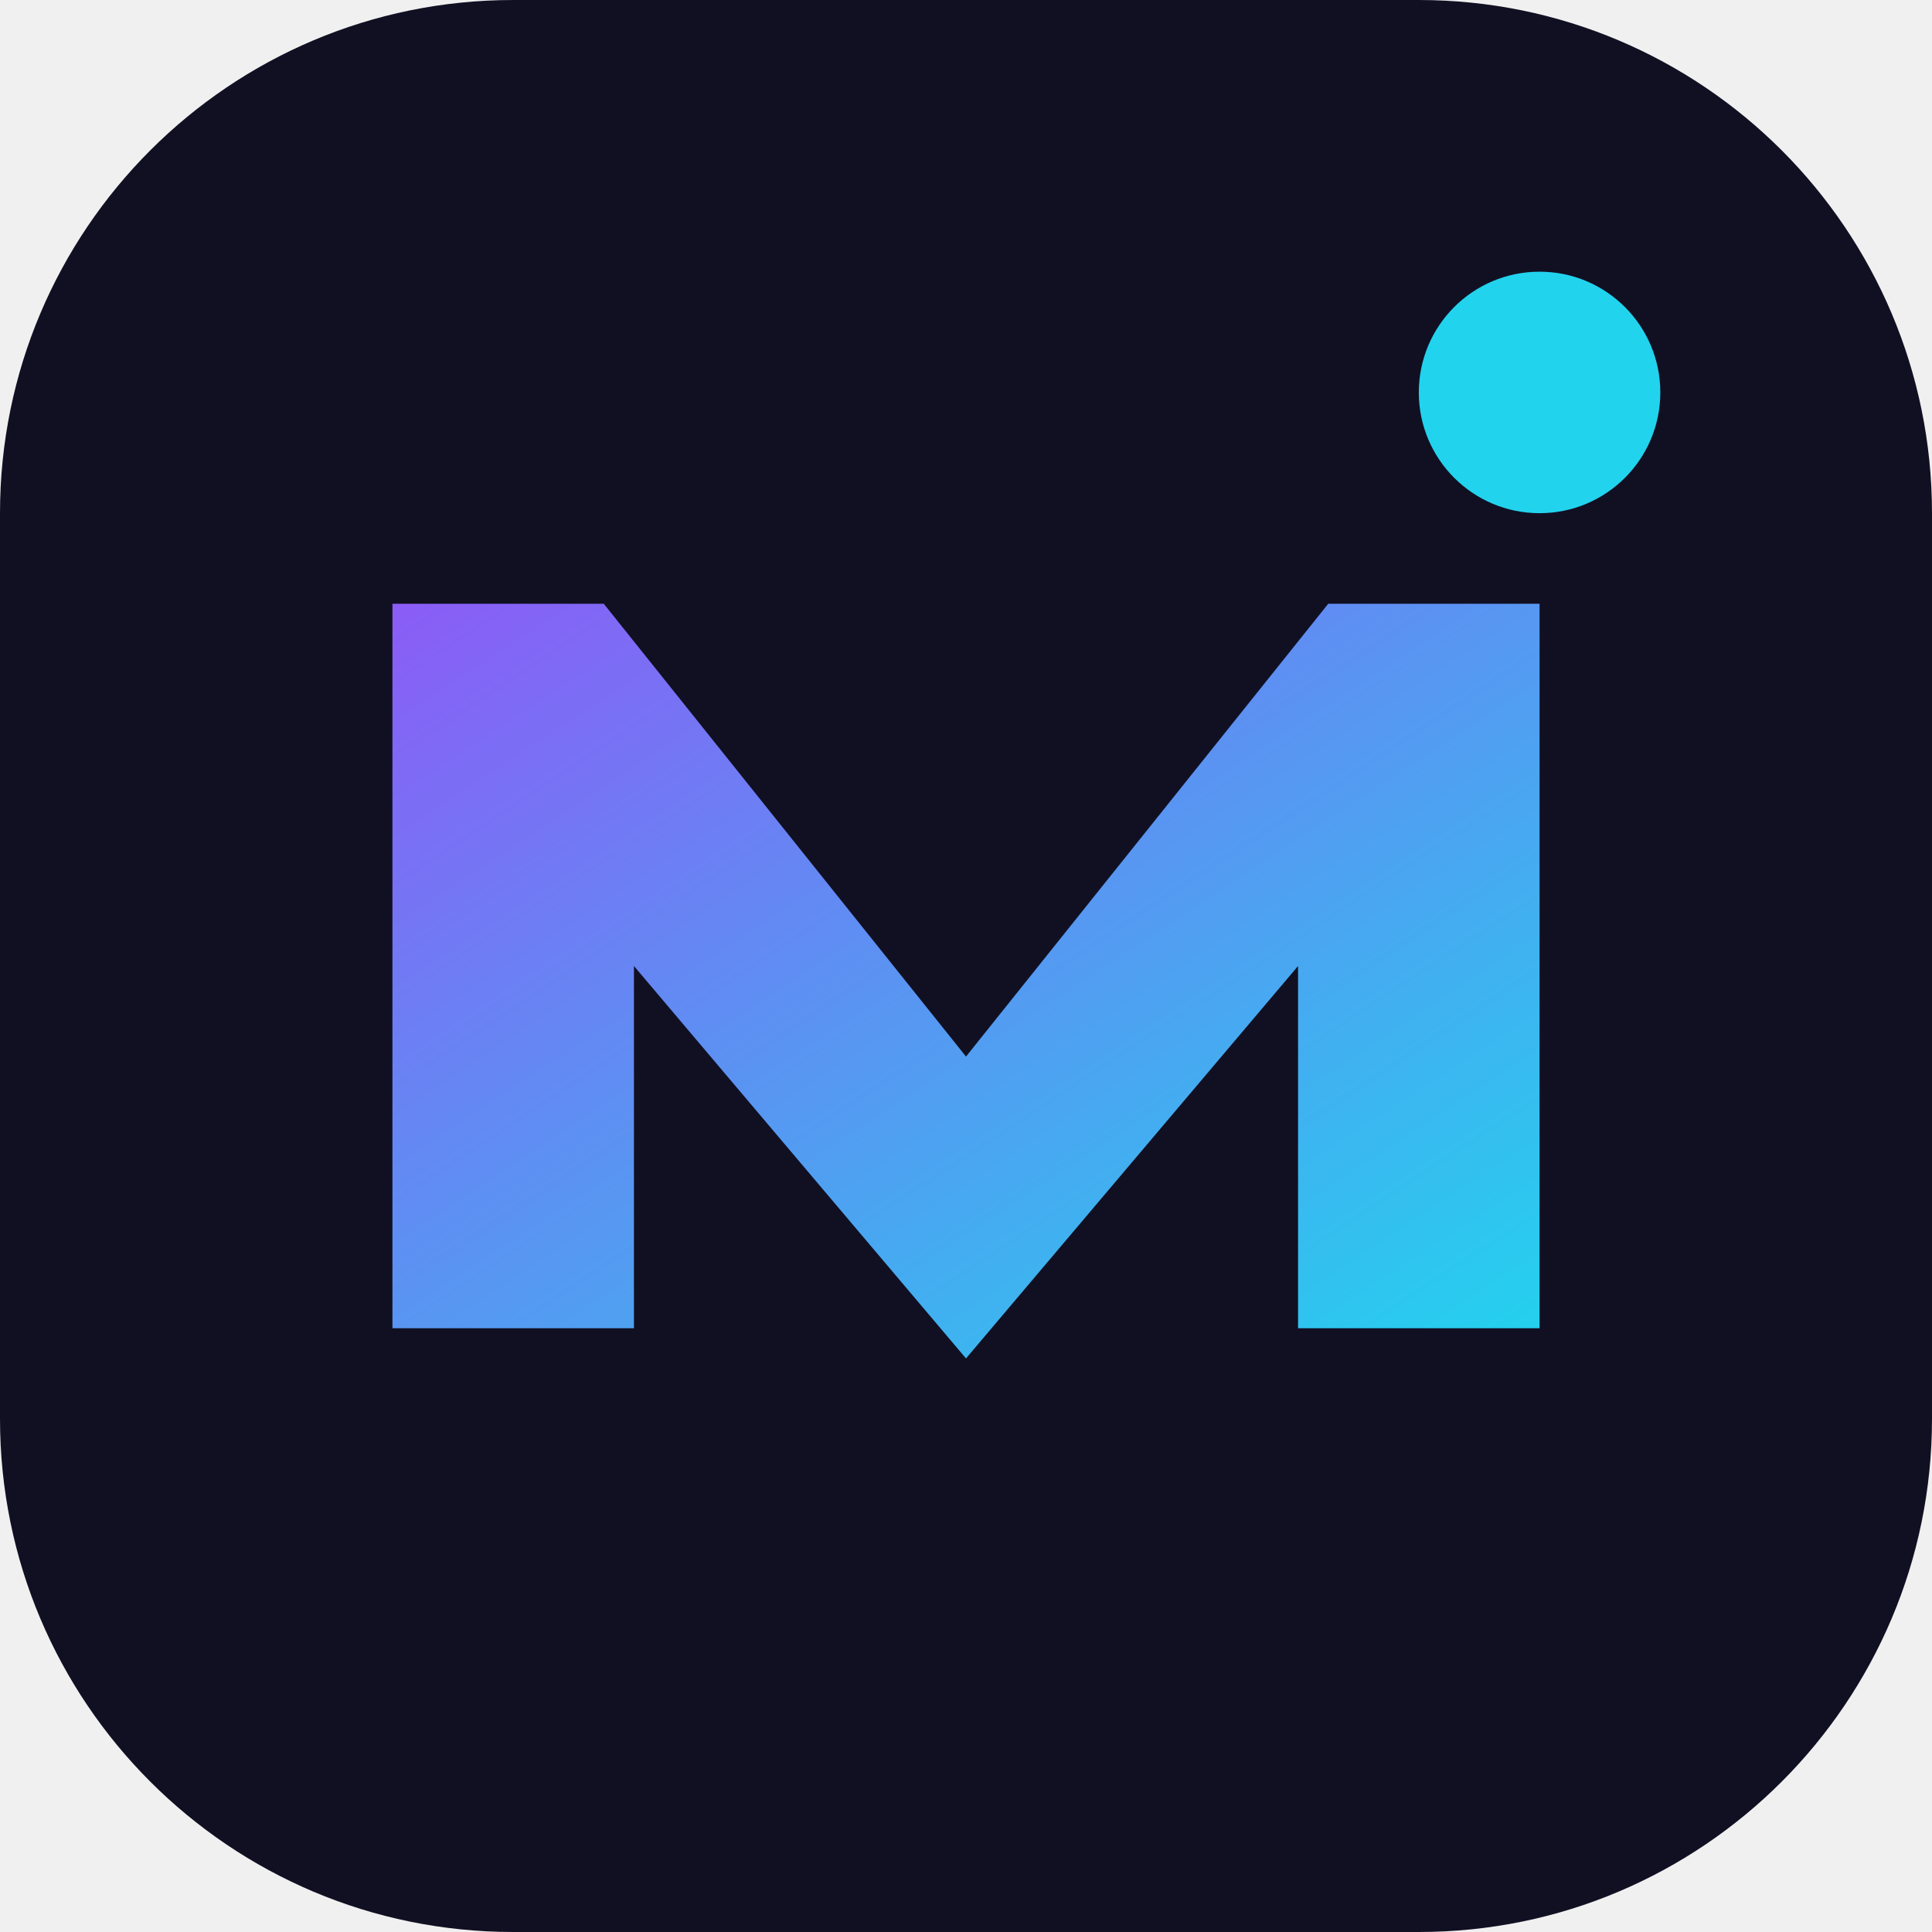
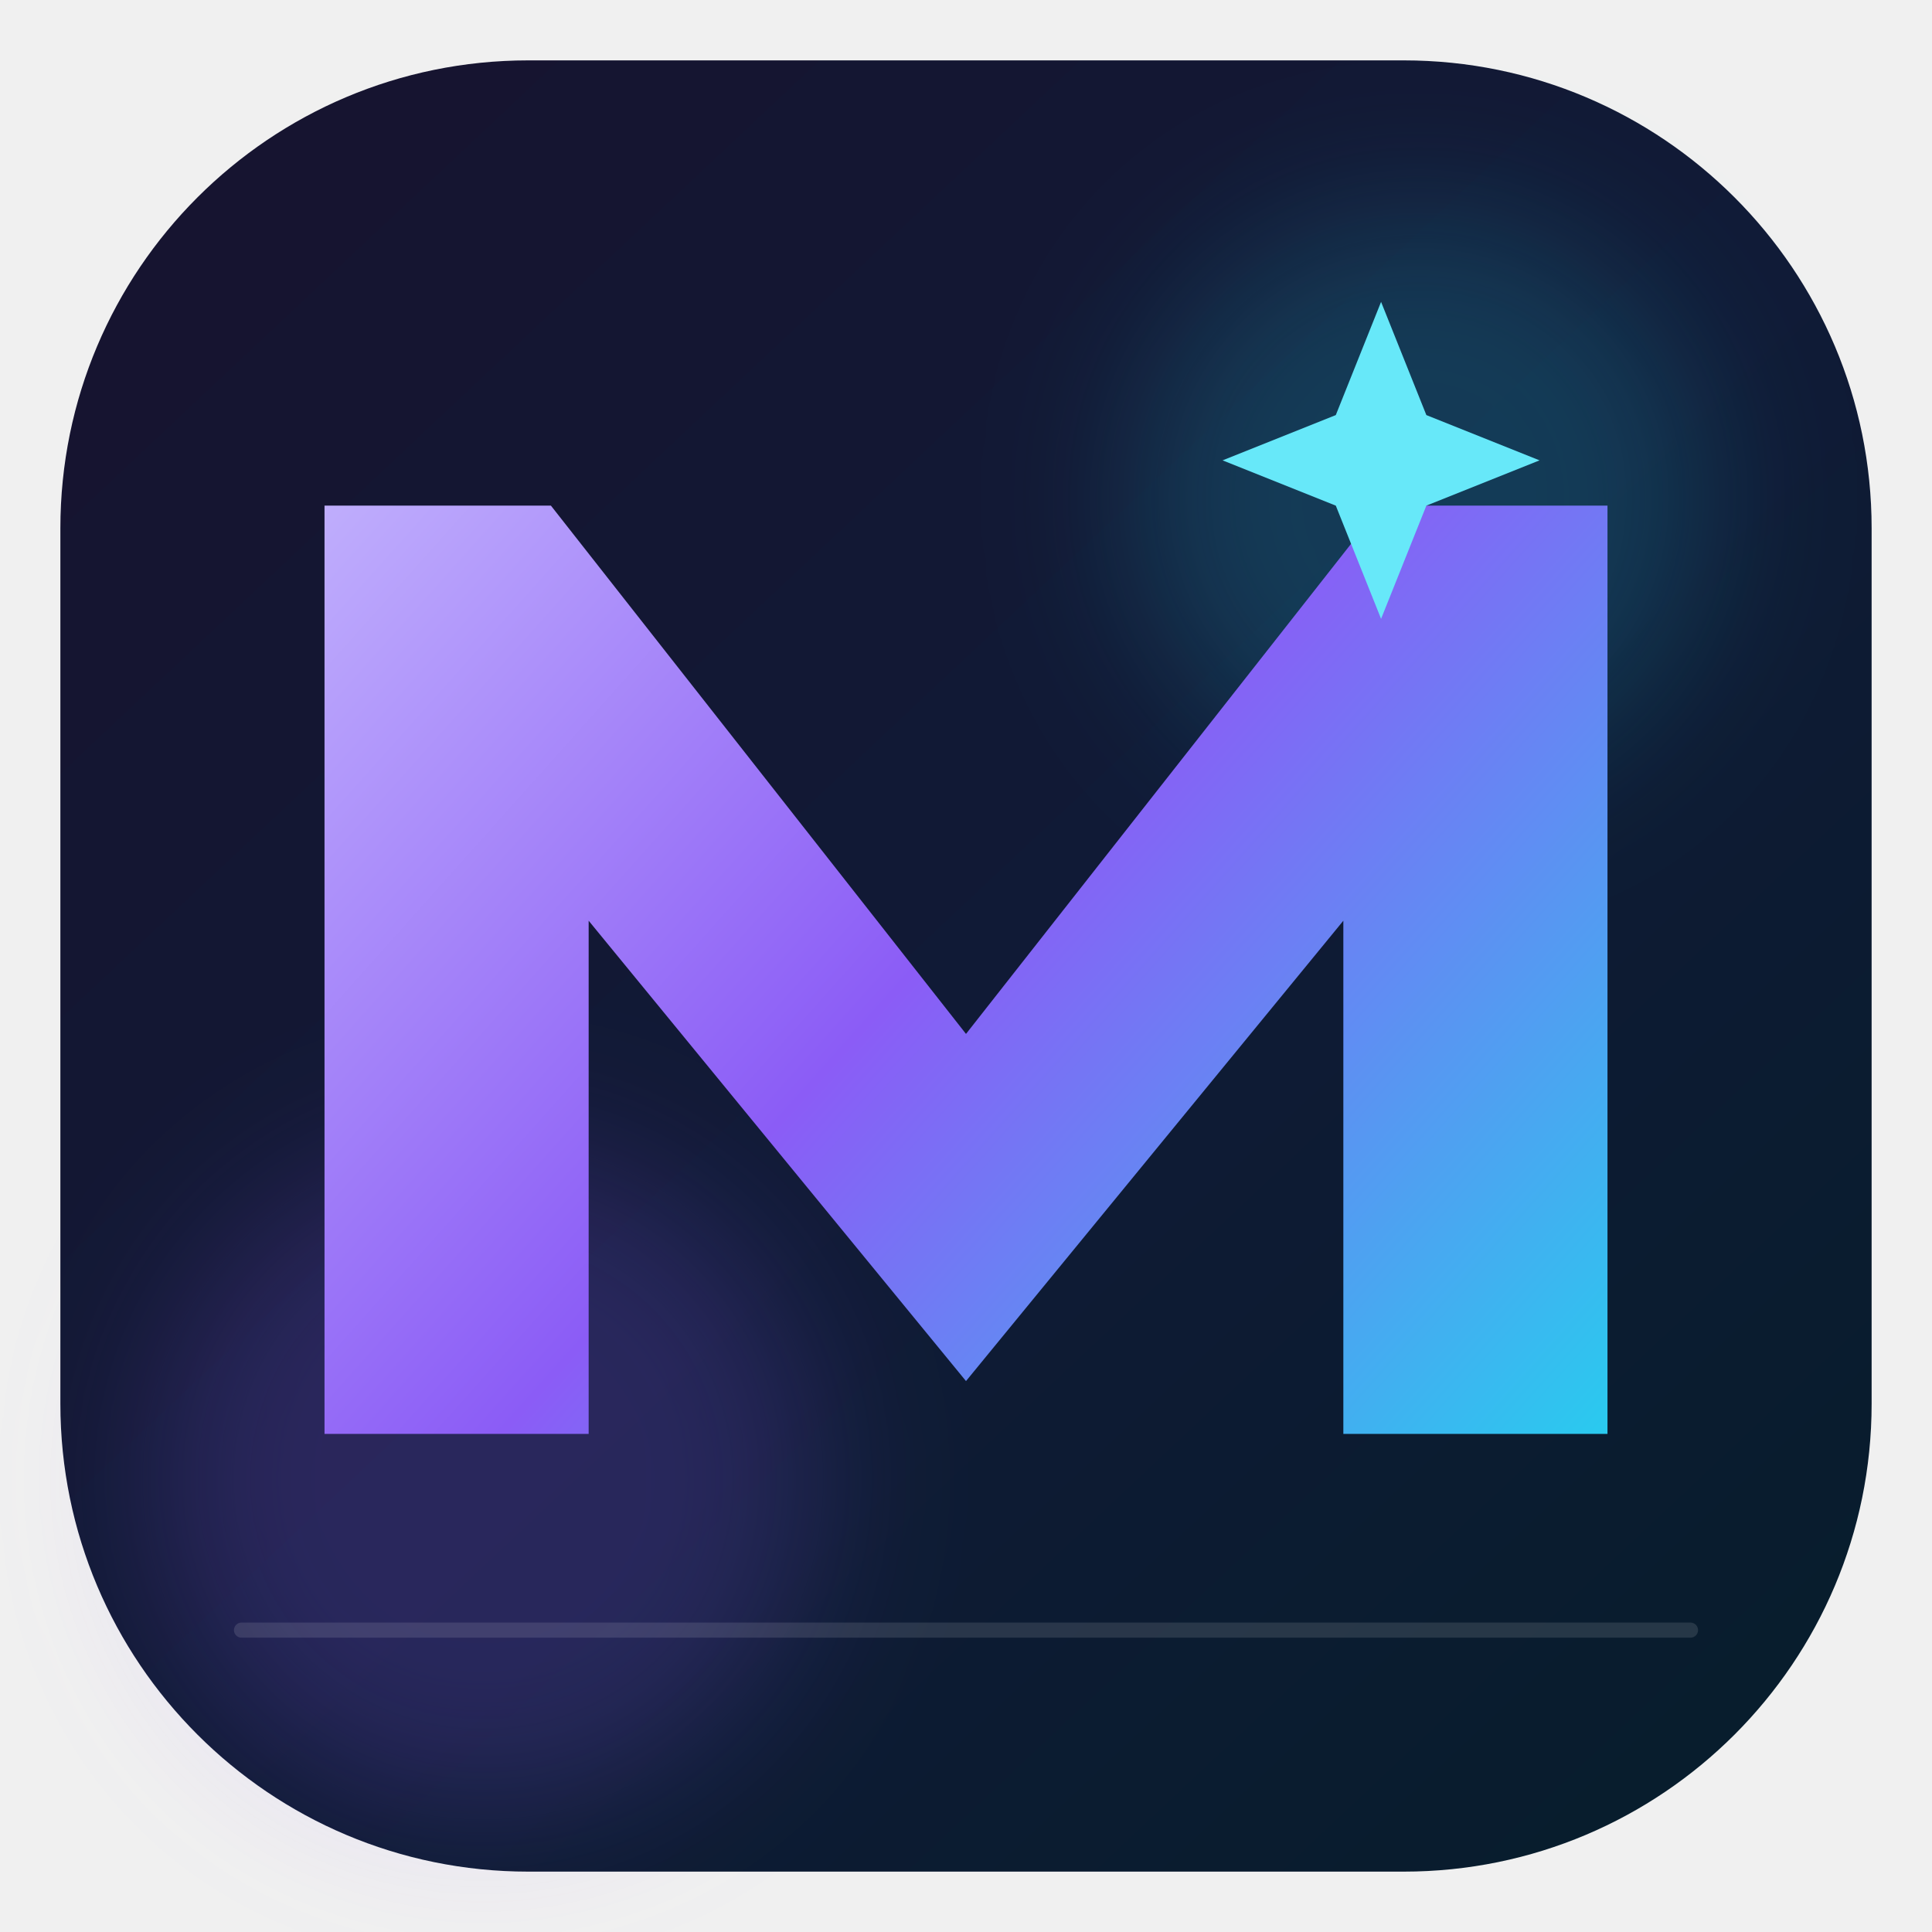
- <svg xmlns="http://www.w3.org/2000/svg" viewBox="0 0 64 64">
+ <svg xmlns="http://www.w3.org/2000/svg" viewBox="0 0 256 256">
  <defs>
-     <linearGradient id="g" x1="0" y1="0" x2="1" y2="1">
-       <stop stop-color="#8b5cf6" />
+     <linearGradient id="bg" x1="18" y1="12" x2="236" y2="244" gradientUnits="userSpaceOnUse">
+       <stop stop-color="#17132f" />
+       <stop offset=".52" stop-color="#101a36" />
+       <stop offset="1" stop-color="#071d2c" />
+     </linearGradient>
+     <linearGradient id="mark" x1="42" y1="54" x2="211" y2="205" gradientUnits="userSpaceOnUse">
+       <stop stop-color="#c4b5fd" />
+       <stop offset=".48" stop-color="#8b5cf6" />
      <stop offset="1" stop-color="#22d3ee" />
    </linearGradient>
+     <filter id="glow" x="-50%" y="-50%" width="200%" height="200%">
+       <feGaussianBlur stdDeviation="10" />
+     </filter>
  </defs>
-   <rect width="64" height="64" rx="17" fill="#111023" />
-   <path d="M13 44V20h7l12 15 12-15h7v24h-8V32L32 45 21 32v12z" fill="url(#g)" />
-   <circle cx="51" cy="13" r="4" fill="#22d3ee" />
+   <rect x="8" y="8" width="240" height="240" rx="62" fill="url(#bg)" />
+   <circle cx="188" cy="66" r="38" fill="#22d3ee" opacity=".18" filter="url(#glow)" />
+   <circle cx="64" cy="196" r="44" fill="#8b5cf6" opacity=".2" filter="url(#glow)" />
+   <path d="M43 190V67h30l55 70 55-70h30v123h-35v-68l-50 61-50-61v68z" fill="url(#mark)" />
+   <path d="M183 40l6 15 15 6-15 6-6 15-6-15-15-6 15-6z" fill="#67e8f9" />
+   <path d="M32 216h192" stroke="#fff" stroke-opacity=".12" stroke-width="2" stroke-linecap="round" />
</svg>
